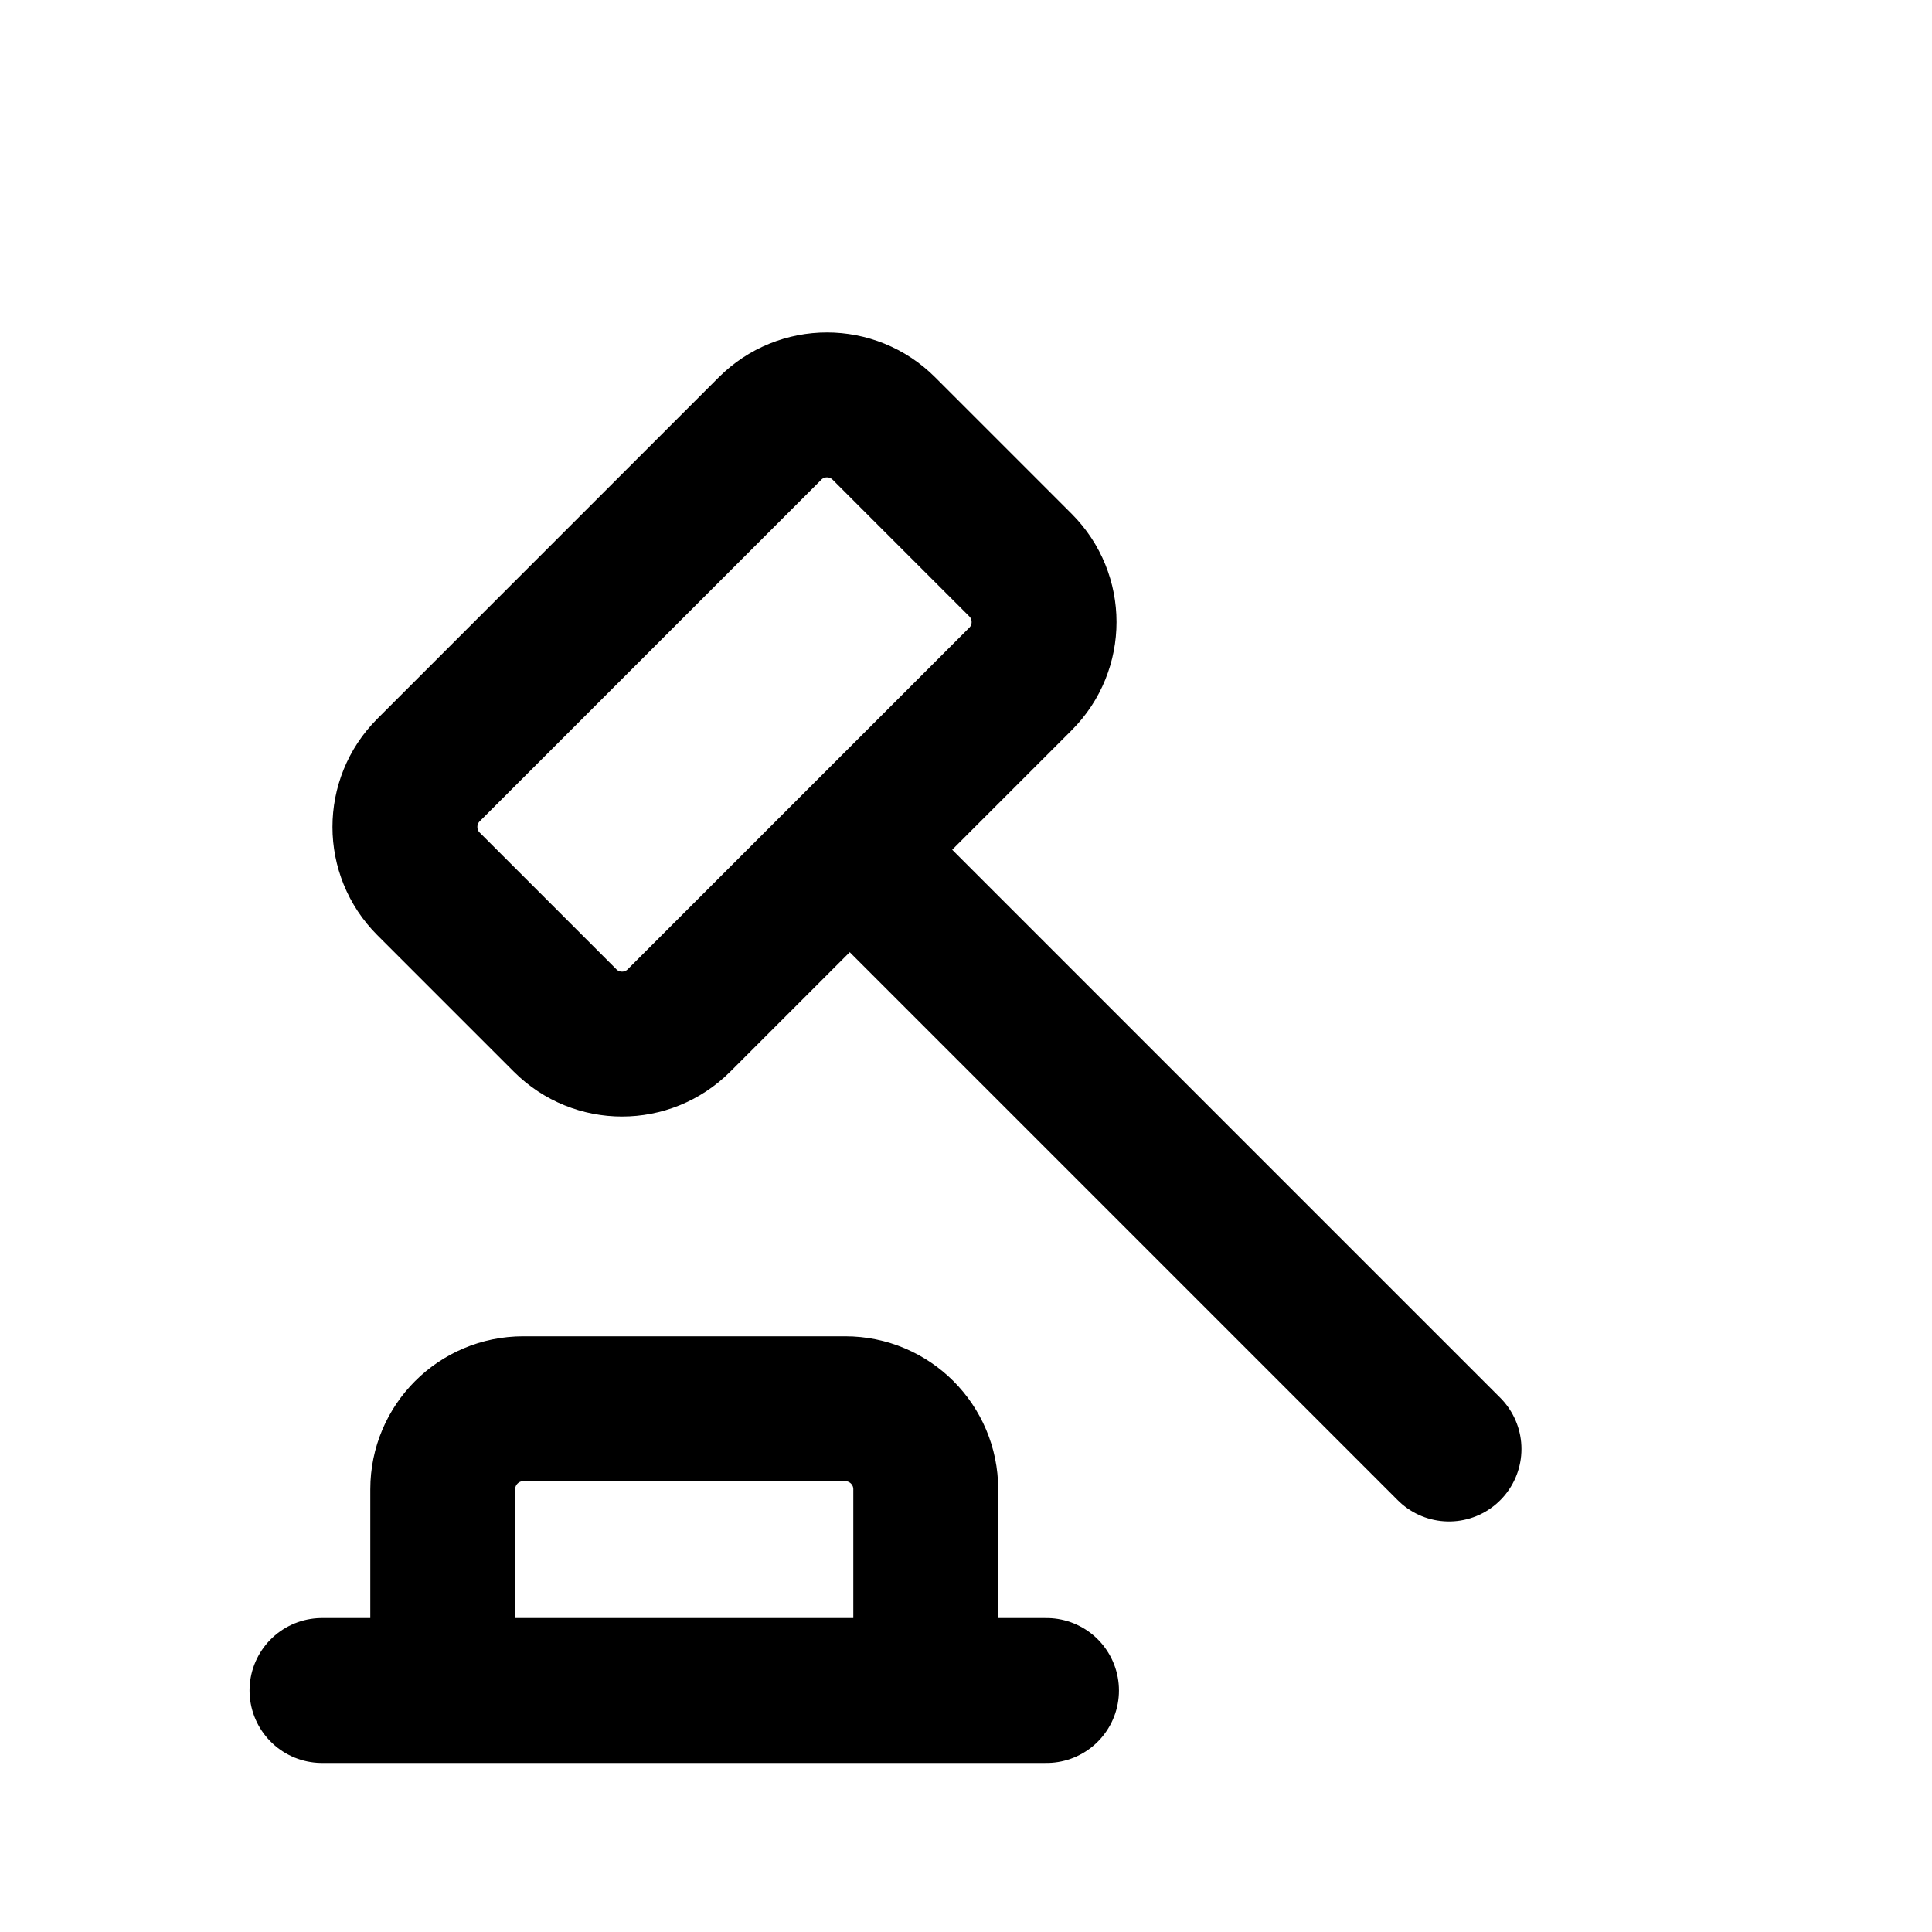
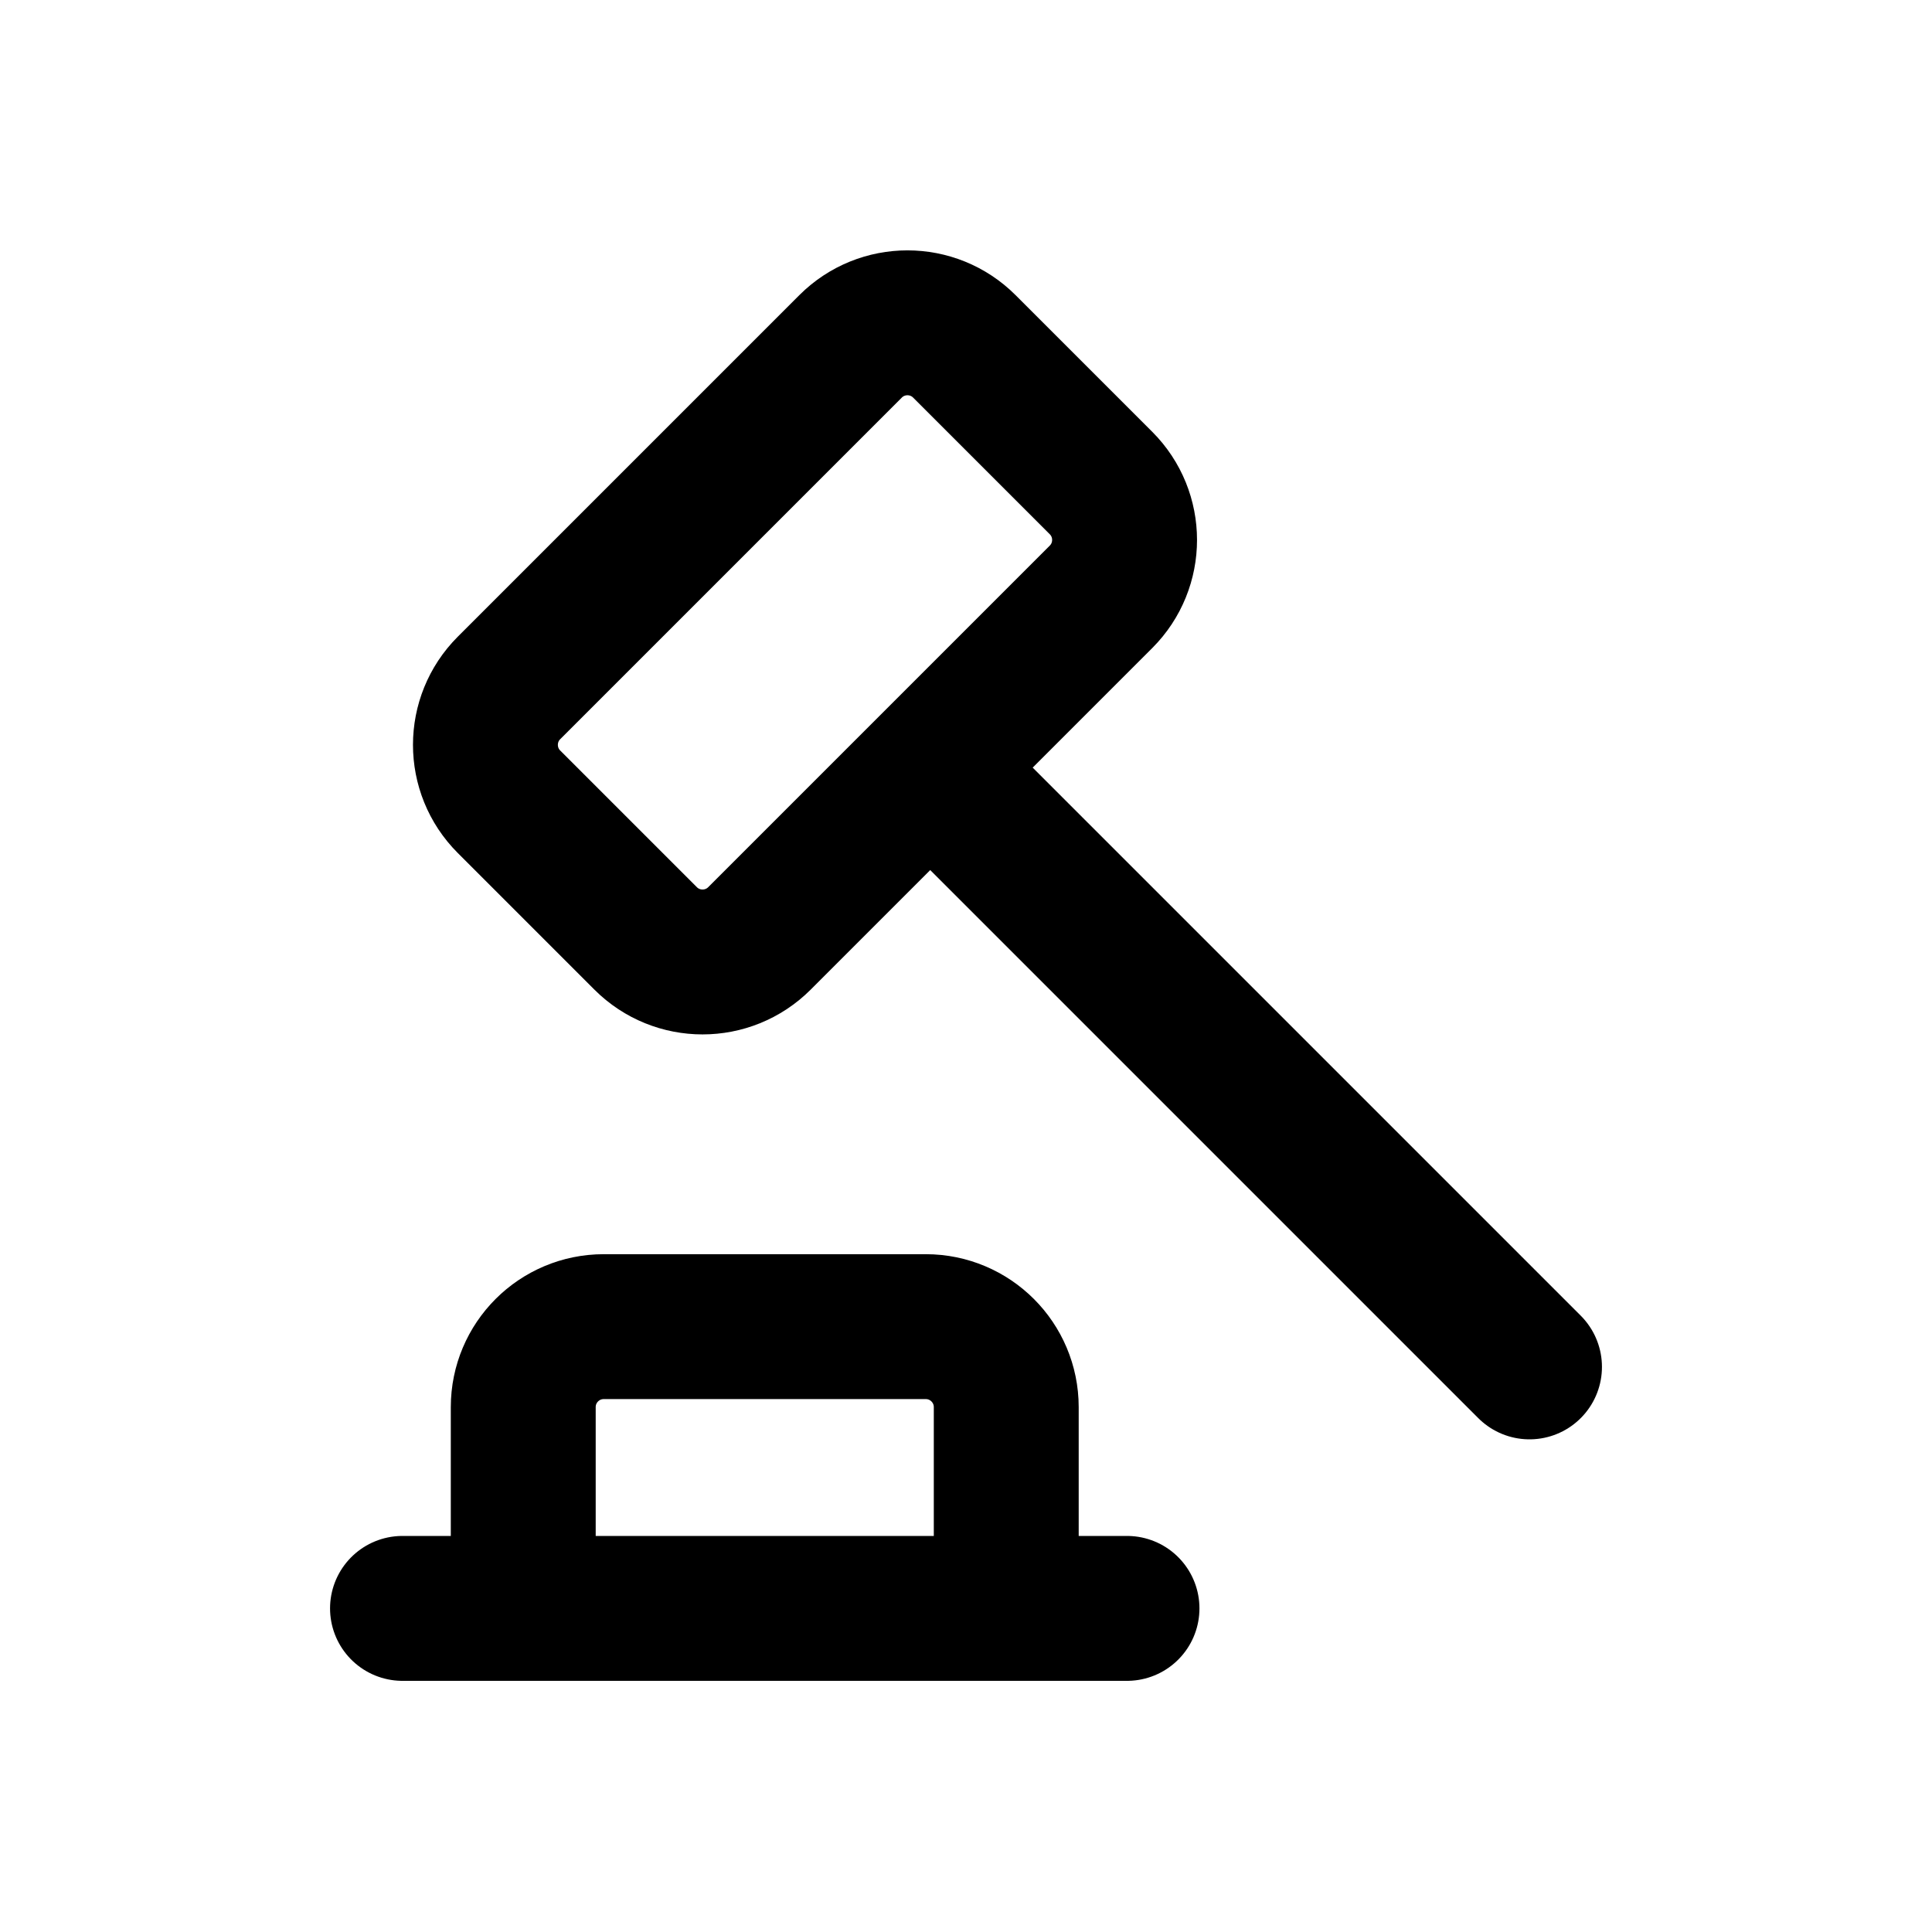
<svg xmlns="http://www.w3.org/2000/svg" width="24" height="24" viewBox="0 0 24 24" fill="none" stroke="currentColor" stroke-width="1.8" stroke-linecap="round" stroke-linejoin="round">
-   <rect x="5" y="6.8" width="8" height="4.4" rx="1" transform="rotate(-45 9 9)" />
-   <path d="M10.6 10.6 18 18M4 21h9M5.5 21v-2.5a1 1 0 0 1 1-1h4a1 1 0 0 1 1 1V21" />
+   <rect x="6" y="5.78" width="8" height="4.4" rx="1" transform="rotate(-45 10 7.98)" />
+   <path d="M11.6 9.58 19 16.98M5 19.98h9M6.5 19.98v-2.5a1 1 0 0 1 1-1h4a1 1 0 0 1 1 1V19.98" />
</svg>
